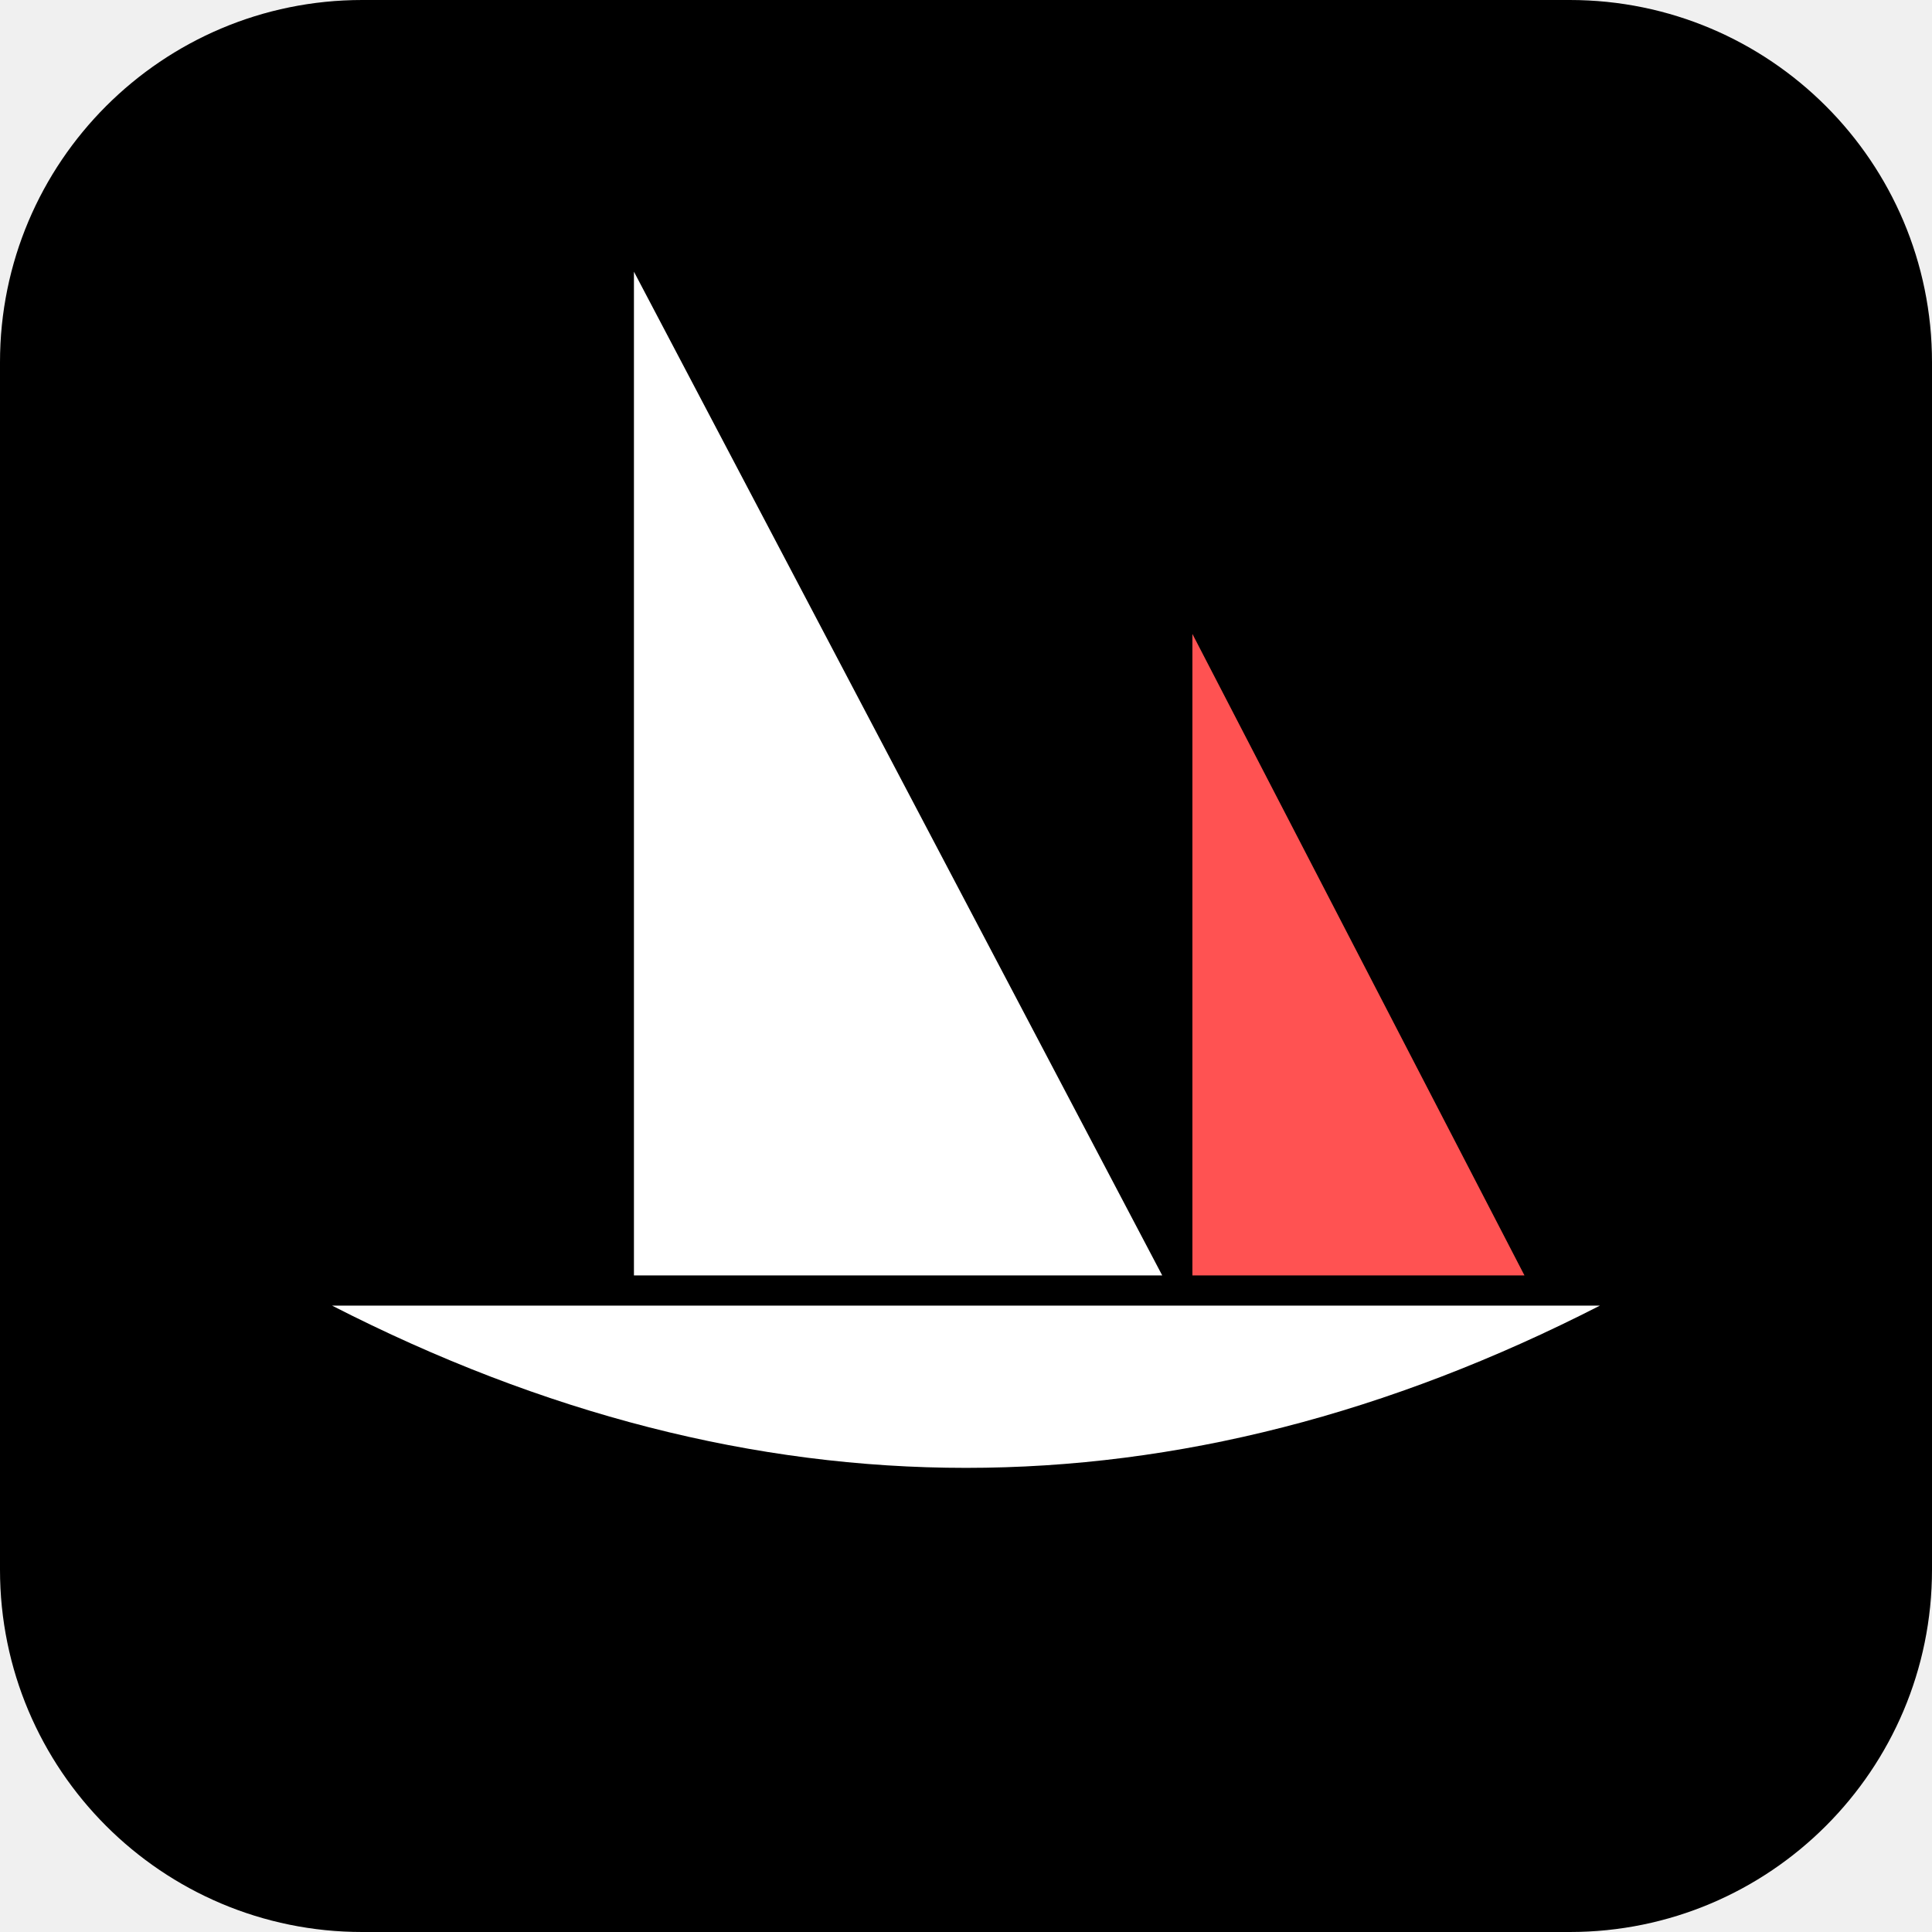
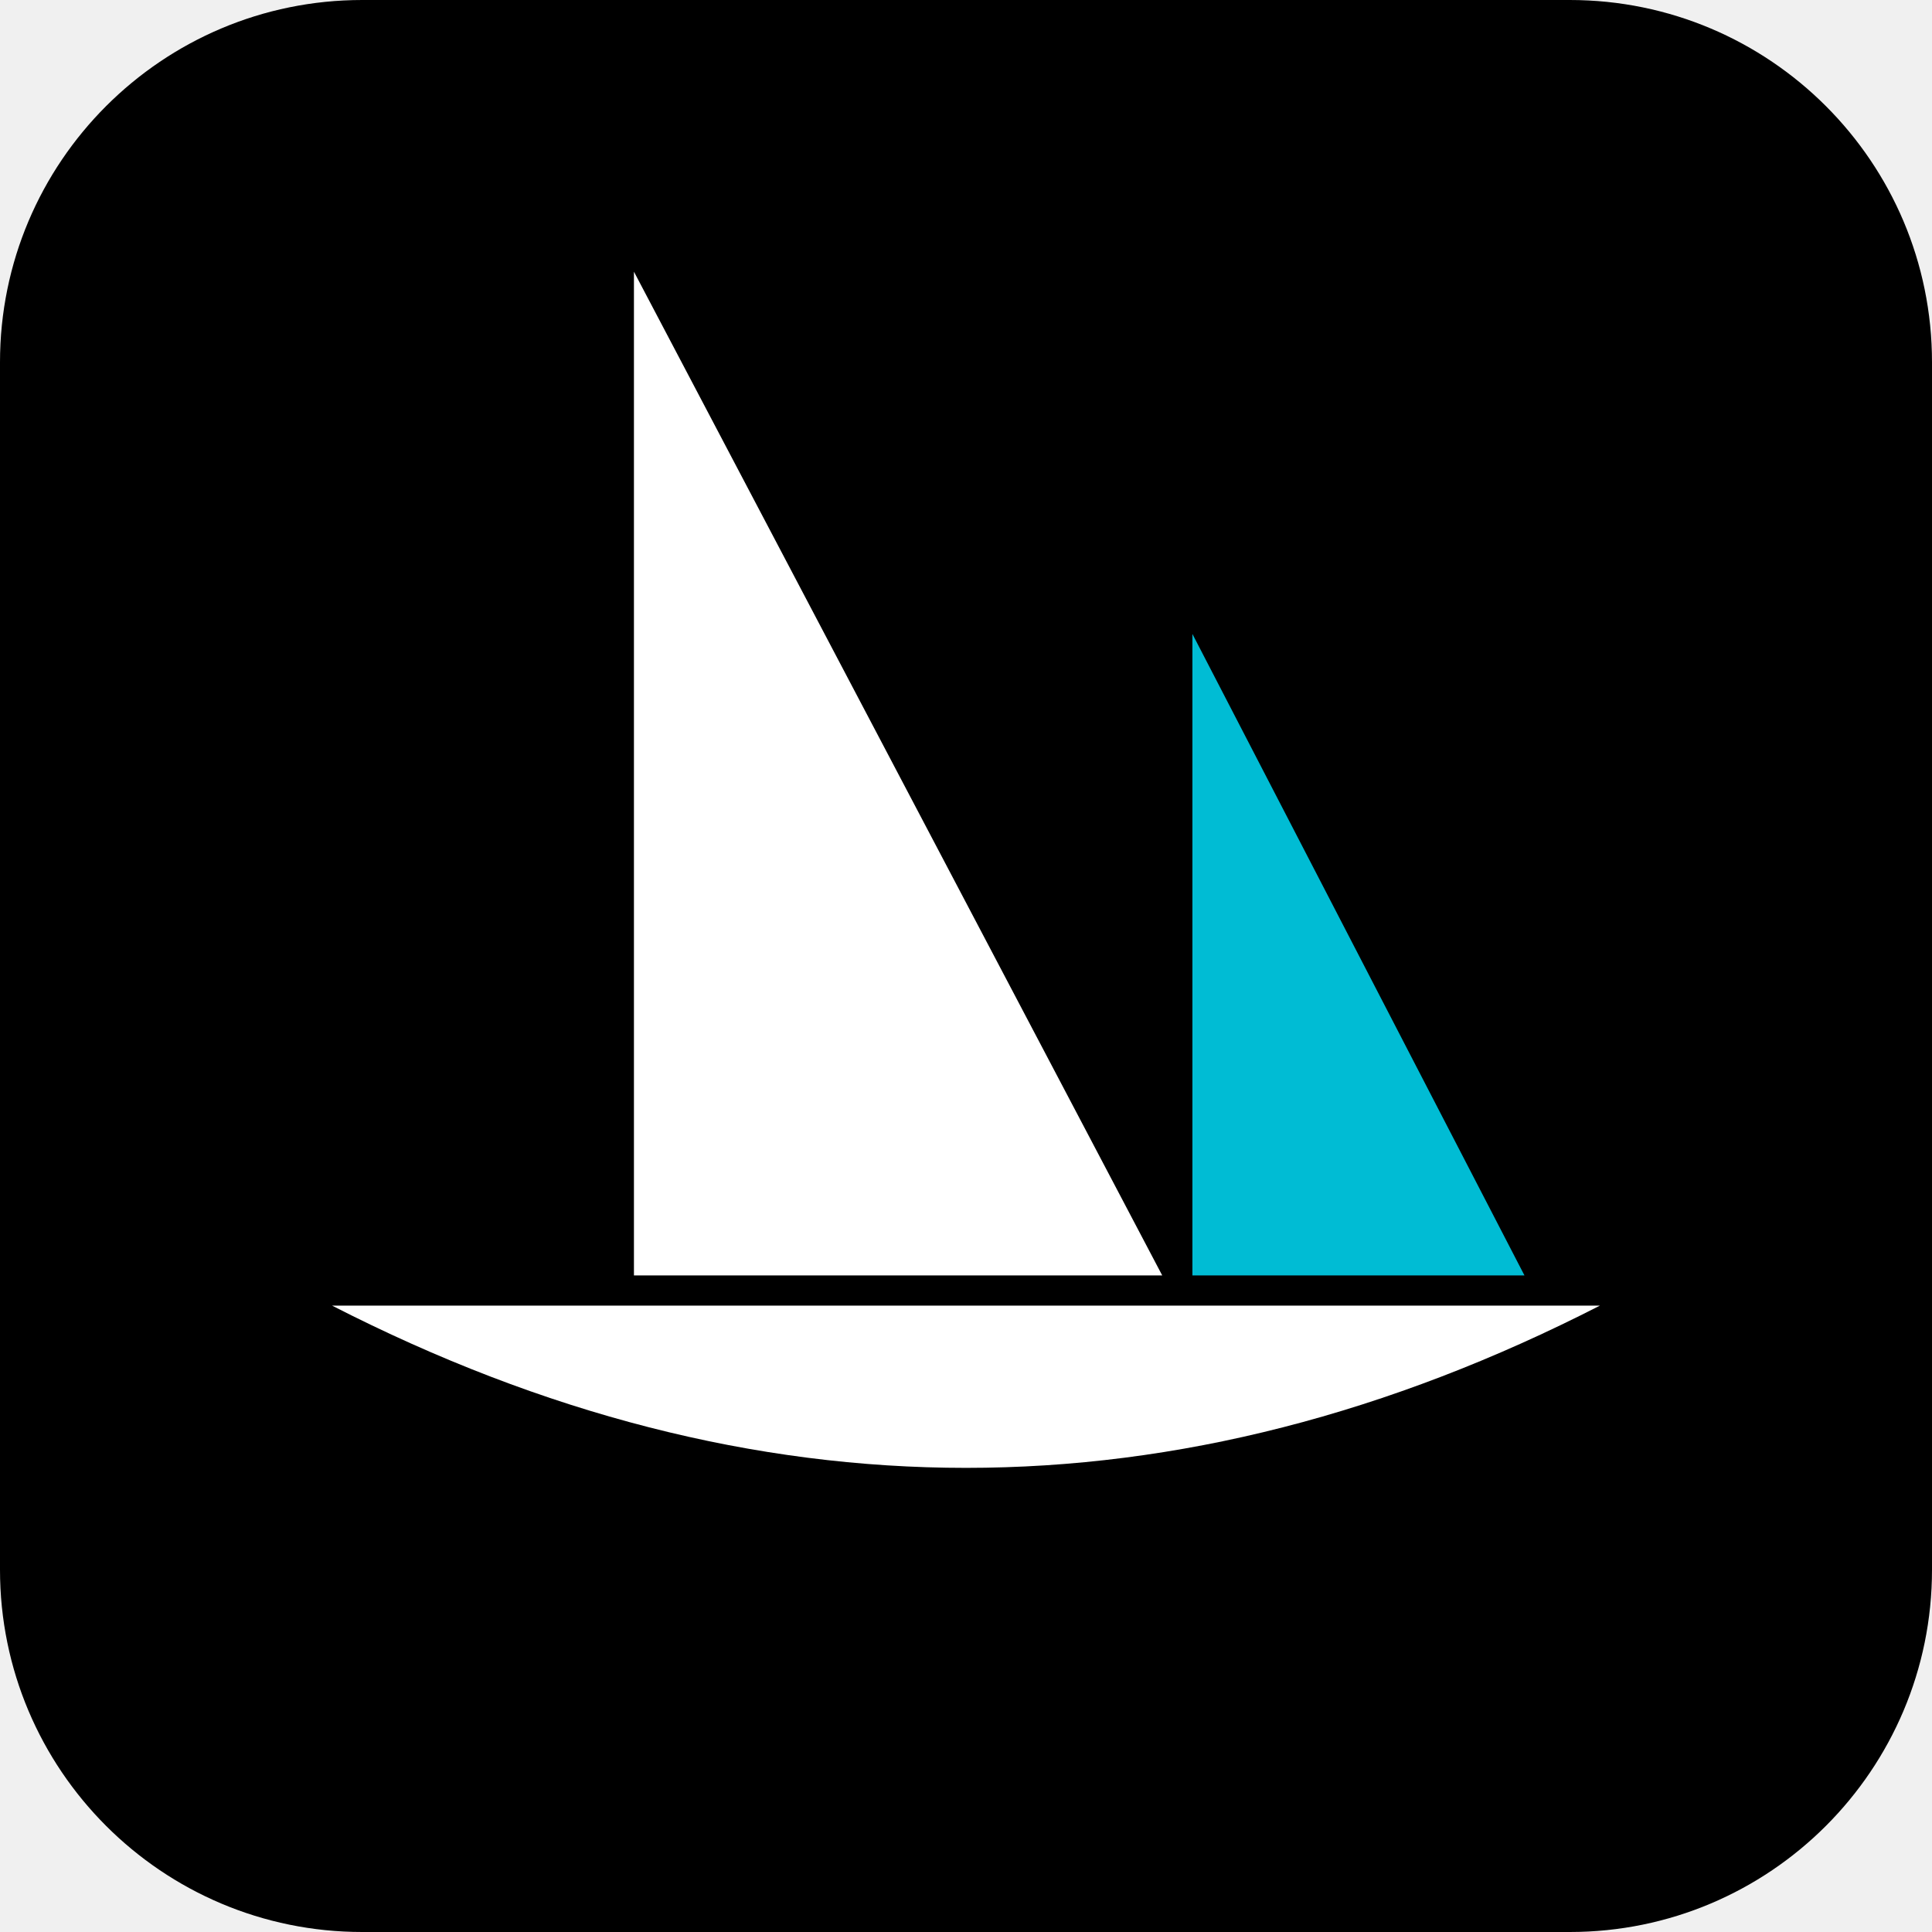
<svg xmlns="http://www.w3.org/2000/svg" viewBox="0 0 512 512" width="512" height="512">
  <rect width="512" height="512" rx="96" fill="#000000" />
  <polygon points="168,72 168,338 308,338" fill="#FFFFFF" />
-   <polygon points="316,168 316,338 404,338" fill="#FF5252" />
+   <polygon points="316,168 316,338 404,338" fill="#00BCD4" />
  <path d="M88,346 Q256,432 424,346 Z" fill="#FFFFFF" />
</svg>
